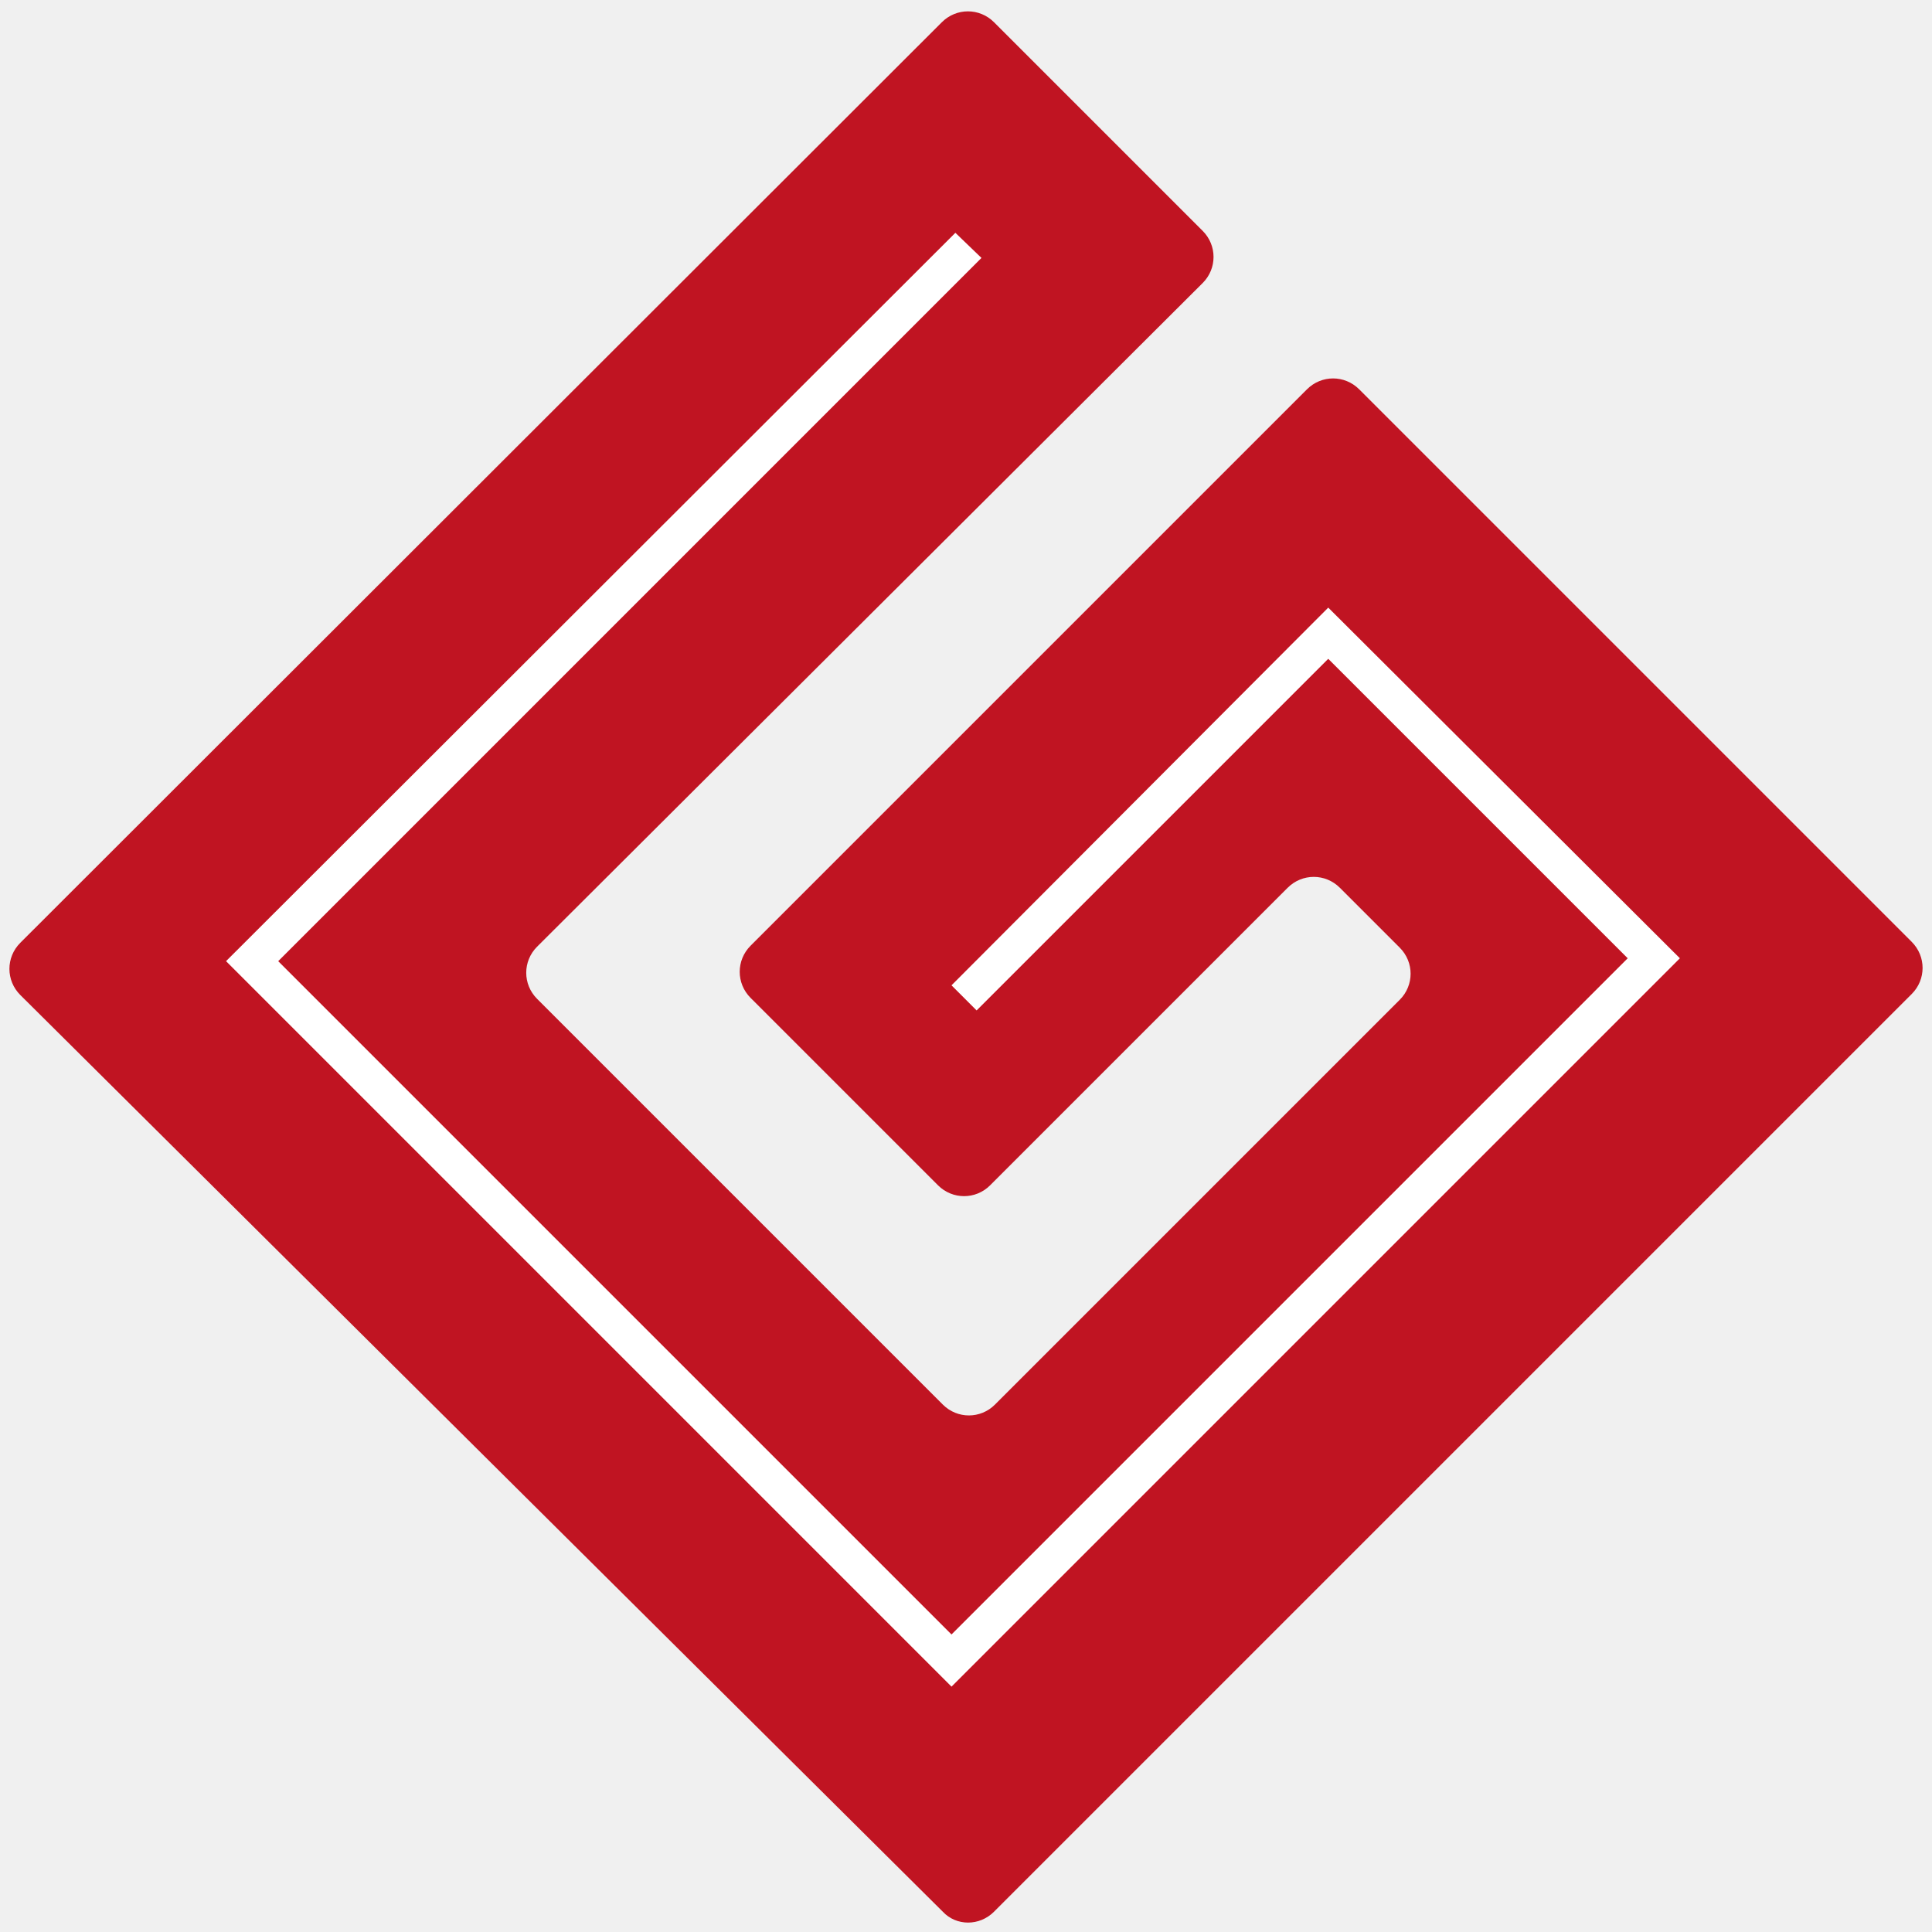
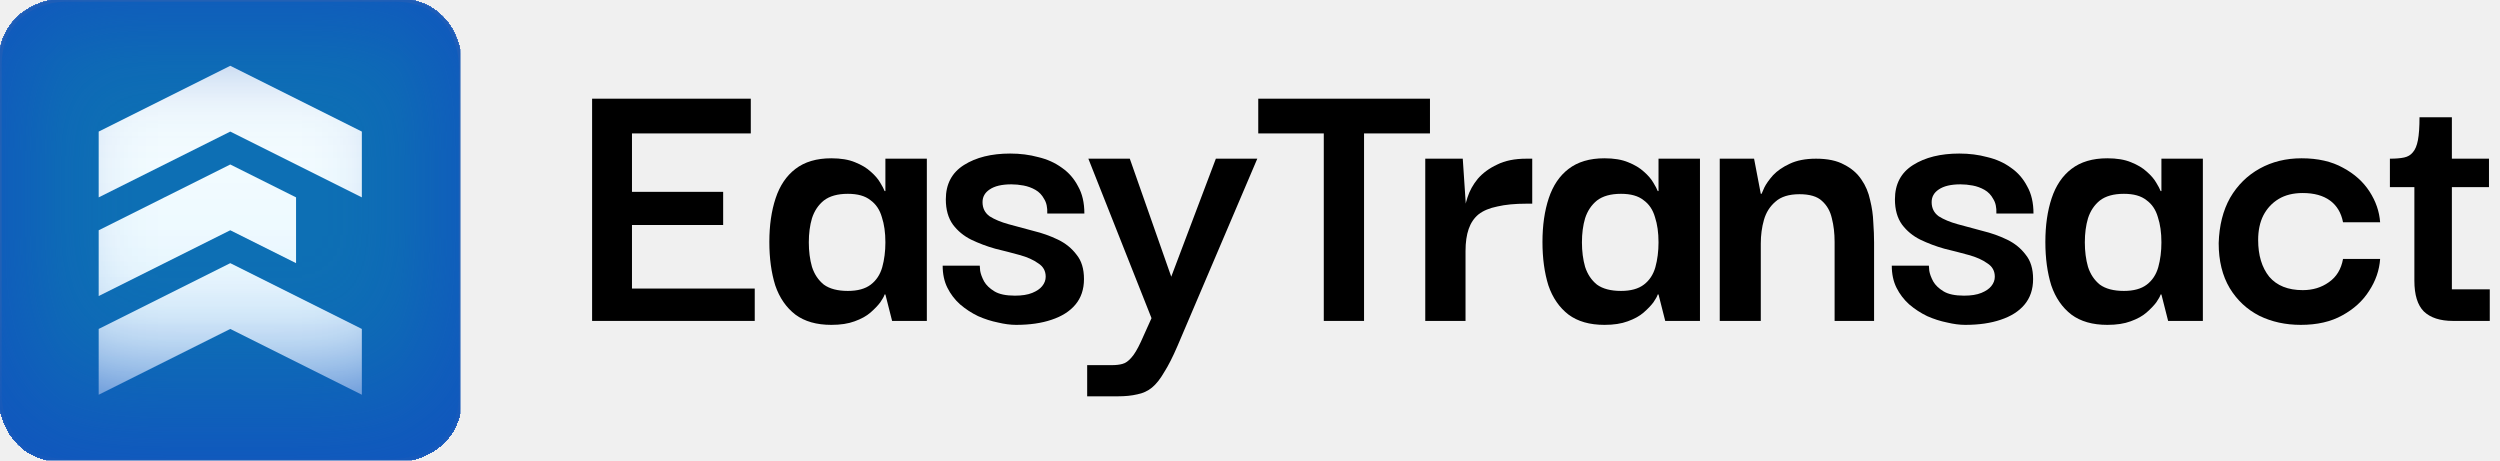
- <svg xmlns="http://www.w3.org/2000/svg" version="1.1" id="Calque_1" x="0px" y="0px" viewBox="0 0 200 200" style="enable-background:new 0 0 200 200;" xml:space="preserve">
-   <style type="text/css">
- 	.st0{display:none;fill:#C01422;}
- 	.st1{display:none;fill:none;stroke:#FFFFFF;stroke-width:5;stroke-linecap:square;stroke-miterlimit:10;}
- 	.st2{fill:#C01422;}
- 	.st3{fill:#FFFFFF;}
- </style>
-   <path class="st0" d="M-740.1,105.4l125.9-125.9c2-2,5.1-2,7.1,0L-578.6,8c2,2,2,5.1,0,7.1l-90.9,90.9c-2,2-2,5.1,0,7.1l55.5,55.5  c2,2,5.1,2,7.1,0l55.4-55.4c2-2,2-5.1,0-7.1l-8.3-8.3c-2-2-5.1-2-7.1,0l-40.6,40.6c-2,2-5.1,2-7.1,0l-25.7-25.7c-2-2-2-5.1,0-7.1  l76.1-76.1c2-2,5.1-2,7.1,0l75.5,75.5c2,2,2,5.1,0,7.1L-607,237.7c-1.9,1.9-5.1,2-7.1,0l-126-125.2  C-742,110.5-742,107.4-740.1,105.4z" />
-   <polyline class="st1" points="-612.2,11.8 -708.4,107.9 -612.7,203.6 -516.7,107.6 -561.2,63.1 -609.3,111.2 " />
-   <g>
-     <path class="st2" d="M2.1,97.6L97.5,2.3c1.5-1.5,3.9-1.5,5.4,0l21.6,21.6c1.5,1.5,1.5,3.9,0,5.4L55.6,98c-1.5,1.5-1.5,3.9,0,5.4   l42,42c1.5,1.5,3.9,1.5,5.4,0l41.9-41.9c1.5-1.5,1.5-3.9,0-5.4l-6.2-6.2c-1.5-1.5-3.9-1.5-5.4,0l-30.8,30.8c-1.5,1.5-3.9,1.5-5.4,0   l-19.4-19.4c-1.5-1.5-1.5-3.9,0-5.4l57.6-57.6c1.5-1.5,3.9-1.5,5.4,0l57.2,57.2c1.5,1.5,1.5,3.9,0,5.4l-95,95   c-1.5,1.5-3.9,1.5-5.3,0L2.1,103C0.6,101.5,0.6,99.1,2.1,97.6z" />
-     <polygon class="st3" points="98.5,174.6 23.4,99.5 98.9,24.1 101.6,26.7 28.8,99.5 98.5,169.2 168.5,99.2 137.5,68.2 101.1,104.6    98.5,102 137.5,62.9 173.9,99.2  " />
+ <svg xmlns="http://www.w3.org/2000/svg" width="76" height="14" viewBox="0 0 76 14" fill="none">
+   <path d="M18 9.756V3H22.824V4.056H19.212V5.832H21.984V6.84H19.212V8.772H22.944V9.756H18Z" fill="black" />
+   <path d="M25.272 9.876C24.824 9.876 24.46 9.772 24.18 9.564C23.9 9.348 23.696 9.052 23.568 8.676C23.448 8.292 23.388 7.852 23.388 7.356C23.388 6.852 23.452 6.408 23.58 6.024C23.708 5.64 23.908 5.344 24.18 5.136C24.46 4.92 24.824 4.812 25.272 4.812C25.56 4.812 25.8 4.852 25.992 4.932C26.192 5.012 26.352 5.108 26.472 5.22C26.6 5.332 26.696 5.444 26.76 5.556C26.824 5.66 26.868 5.744 26.892 5.808H26.916V4.824H28.176V9.756H27.12L26.916 8.952H26.892C26.876 9.008 26.832 9.088 26.76 9.192C26.688 9.288 26.588 9.392 26.46 9.504C26.34 9.608 26.18 9.696 25.98 9.768C25.788 9.84 25.552 9.876 25.272 9.876ZM25.776 8.844C26.072 8.844 26.304 8.78 26.472 8.652C26.64 8.524 26.756 8.348 26.82 8.124C26.884 7.892 26.916 7.64 26.916 7.368C26.916 7.072 26.88 6.816 26.808 6.6C26.744 6.376 26.628 6.204 26.46 6.084C26.3 5.956 26.072 5.892 25.776 5.892C25.464 5.892 25.22 5.96 25.044 6.096C24.876 6.232 24.756 6.412 24.684 6.636C24.62 6.852 24.588 7.096 24.588 7.368C24.588 7.64 24.62 7.888 24.684 8.112C24.756 8.336 24.876 8.516 25.044 8.652C25.22 8.78 25.464 8.844 25.776 8.844Z" fill="black" />
+   <path d="M30.889 9.876C30.721 9.876 30.537 9.852 30.337 9.804C30.137 9.764 29.937 9.7 29.737 9.612C29.537 9.516 29.353 9.396 29.185 9.252C29.025 9.108 28.897 8.94 28.801 8.748C28.705 8.556 28.657 8.332 28.657 8.076H29.785C29.785 8.084 29.789 8.136 29.797 8.232C29.813 8.328 29.853 8.436 29.917 8.556C29.981 8.668 30.085 8.768 30.229 8.856C30.373 8.944 30.581 8.988 30.853 8.988C31.069 8.988 31.245 8.96 31.381 8.904C31.517 8.848 31.617 8.78 31.681 8.7C31.753 8.612 31.789 8.516 31.789 8.412C31.789 8.236 31.713 8.1 31.561 8.004C31.417 7.9 31.229 7.816 30.997 7.752C30.765 7.688 30.517 7.624 30.253 7.56C29.997 7.488 29.753 7.396 29.521 7.284C29.297 7.172 29.113 7.02 28.969 6.828C28.825 6.628 28.753 6.372 28.753 6.06C28.753 5.596 28.937 5.248 29.305 5.016C29.673 4.784 30.141 4.668 30.709 4.668C31.013 4.668 31.297 4.704 31.561 4.776C31.833 4.84 32.073 4.948 32.281 5.1C32.489 5.244 32.653 5.432 32.773 5.664C32.901 5.888 32.965 6.164 32.965 6.492H31.837C31.845 6.308 31.813 6.16 31.741 6.048C31.677 5.928 31.589 5.836 31.477 5.772C31.365 5.708 31.245 5.664 31.117 5.64C30.989 5.616 30.865 5.604 30.745 5.604C30.457 5.604 30.237 5.656 30.085 5.76C29.941 5.856 29.869 5.984 29.869 6.144C29.869 6.328 29.941 6.472 30.085 6.576C30.237 6.672 30.429 6.752 30.661 6.816C30.901 6.88 31.153 6.948 31.417 7.02C31.681 7.084 31.929 7.172 32.161 7.284C32.393 7.396 32.581 7.548 32.725 7.74C32.877 7.924 32.953 8.172 32.953 8.484C32.953 8.796 32.865 9.056 32.689 9.264C32.521 9.464 32.281 9.616 31.969 9.72C31.665 9.824 31.305 9.876 30.889 9.876Z" fill="black" />
+   <path d="M33.05 12.048V11.1H33.806C33.926 11.1 34.03 11.088 34.118 11.064C34.214 11.04 34.306 10.976 34.394 10.872C34.482 10.776 34.578 10.616 34.682 10.392L35.006 9.672L33.086 4.824H34.346L35.606 8.412L36.962 4.824H38.222L35.798 10.512C35.654 10.848 35.518 11.116 35.39 11.316C35.27 11.524 35.146 11.68 35.018 11.784C34.89 11.888 34.742 11.956 34.574 11.988C34.406 12.028 34.21 12.048 33.986 12.048H33.05Z" fill="black" />
+   <path d="M41.467 3.216V9.756H40.243V3.216H41.467ZM38.251 4.056V3H43.471V4.056H38.251Z" fill="black" />
+   <path d="M43.328 9.756V4.824H44.468L44.564 6.264L44.552 7.32V9.756H43.328ZM44.552 7.632L44.516 6.54C44.516 6.372 44.548 6.192 44.612 6C44.676 5.8 44.78 5.612 44.924 5.436C45.076 5.26 45.272 5.116 45.512 5.004C45.752 4.884 46.048 4.824 46.4 4.824H46.58V6.192H46.4C46.056 6.192 45.764 6.22 45.524 6.276C45.284 6.324 45.092 6.404 44.948 6.516C44.812 6.628 44.712 6.776 44.648 6.96C44.584 7.144 44.552 7.368 44.552 7.632Z" fill="black" />
+   <path d="M48.775 9.876C48.327 9.876 47.963 9.772 47.683 9.564C47.403 9.348 47.199 9.052 47.071 8.676C46.951 8.292 46.891 7.852 46.891 7.356C46.891 6.852 46.955 6.408 47.083 6.024C47.211 5.64 47.411 5.344 47.683 5.136C47.963 4.92 48.327 4.812 48.775 4.812C49.063 4.812 49.303 4.852 49.495 4.932C49.695 5.012 49.855 5.108 49.975 5.22C50.103 5.332 50.199 5.444 50.263 5.556C50.327 5.66 50.371 5.744 50.395 5.808H50.419V4.824H51.679V9.756H50.623L50.419 8.952H50.395C50.379 9.008 50.335 9.088 50.263 9.192C50.191 9.288 50.091 9.392 49.963 9.504C49.843 9.608 49.683 9.696 49.483 9.768C49.291 9.84 49.055 9.876 48.775 9.876ZM49.279 8.844C49.575 8.844 49.807 8.78 49.975 8.652C50.143 8.524 50.259 8.348 50.323 8.124C50.387 7.892 50.419 7.64 50.419 7.368C50.419 7.072 50.383 6.816 50.311 6.6C50.247 6.376 50.131 6.204 49.963 6.084C49.803 5.956 49.575 5.892 49.279 5.892C48.967 5.892 48.723 5.96 48.547 6.096C48.379 6.232 48.259 6.412 48.187 6.636C48.123 6.852 48.091 7.096 48.091 7.368C48.091 7.64 48.123 7.888 48.187 8.112C48.259 8.336 48.379 8.516 48.547 8.652C48.723 8.78 48.967 8.844 49.279 8.844Z" fill="black" />
+   <path d="M52.28 9.756V4.824H53.324L53.528 5.892H53.552C53.56 5.868 53.588 5.804 53.636 5.7C53.692 5.588 53.78 5.464 53.9 5.328C54.028 5.192 54.196 5.076 54.404 4.98C54.62 4.876 54.888 4.824 55.208 4.824C55.56 4.824 55.844 4.884 56.06 5.004C56.284 5.116 56.46 5.268 56.588 5.46C56.716 5.644 56.804 5.852 56.852 6.084C56.908 6.308 56.94 6.532 56.948 6.756C56.964 6.98 56.972 7.184 56.972 7.368V9.756H55.772V7.356C55.772 7.092 55.744 6.852 55.688 6.636C55.64 6.42 55.54 6.244 55.388 6.108C55.244 5.972 55.016 5.904 54.704 5.904C54.384 5.904 54.14 5.98 53.972 6.132C53.804 6.276 53.688 6.46 53.624 6.684C53.56 6.908 53.528 7.148 53.528 7.404V9.756H52.28Z" fill="black" />
+   <path d="M59.742 9.876C59.574 9.876 59.39 9.852 59.19 9.804C58.99 9.764 58.79 9.7 58.59 9.612C58.39 9.516 58.206 9.396 58.038 9.252C57.878 9.108 57.75 8.94 57.654 8.748C57.558 8.556 57.51 8.332 57.51 8.076H58.638C58.638 8.084 58.642 8.136 58.65 8.232C58.666 8.328 58.706 8.436 58.77 8.556C58.834 8.668 58.938 8.768 59.082 8.856C59.226 8.944 59.434 8.988 59.706 8.988C59.922 8.988 60.098 8.96 60.234 8.904C60.37 8.848 60.47 8.78 60.534 8.7C60.606 8.612 60.642 8.516 60.642 8.412C60.642 8.236 60.566 8.1 60.414 8.004C60.27 7.9 60.082 7.816 59.85 7.752C59.618 7.688 59.37 7.624 59.106 7.56C58.85 7.488 58.606 7.396 58.374 7.284C58.15 7.172 57.966 7.02 57.822 6.828C57.678 6.628 57.606 6.372 57.606 6.06C57.606 5.596 57.79 5.248 58.158 5.016C58.526 4.784 58.994 4.668 59.562 4.668C59.866 4.668 60.15 4.704 60.414 4.776C60.686 4.84 60.926 4.948 61.134 5.1C61.342 5.244 61.506 5.432 61.626 5.664C61.754 5.888 61.818 6.164 61.818 6.492H60.69C60.698 6.308 60.666 6.16 60.594 6.048C60.53 5.928 60.442 5.836 60.33 5.772C60.218 5.708 60.098 5.664 59.97 5.64C59.842 5.616 59.718 5.604 59.598 5.604C59.31 5.604 59.09 5.656 58.938 5.76C58.794 5.856 58.722 5.984 58.722 6.144C58.722 6.328 58.794 6.472 58.938 6.576C59.09 6.672 59.282 6.752 59.514 6.816C59.754 6.88 60.006 6.948 60.27 7.02C60.534 7.084 60.782 7.172 61.014 7.284C61.246 7.396 61.434 7.548 61.578 7.74C61.73 7.924 61.806 8.172 61.806 8.484C61.806 8.796 61.718 9.056 61.542 9.264C61.374 9.464 61.134 9.616 60.822 9.72C60.518 9.824 60.158 9.876 59.742 9.876Z" fill="black" />
+   <path d="M64.063 9.876C63.615 9.876 63.251 9.772 62.971 9.564C62.691 9.348 62.487 9.052 62.359 8.676C62.239 8.292 62.179 7.852 62.179 7.356C62.179 6.852 62.243 6.408 62.371 6.024C62.499 5.64 62.699 5.344 62.971 5.136C63.251 4.92 63.615 4.812 64.063 4.812C64.351 4.812 64.591 4.852 64.783 4.932C64.983 5.012 65.143 5.108 65.263 5.22C65.391 5.332 65.487 5.444 65.551 5.556C65.615 5.66 65.659 5.744 65.683 5.808H65.707V4.824H66.967V9.756H65.911L65.707 8.952H65.683C65.667 9.008 65.623 9.088 65.551 9.192C65.479 9.288 65.379 9.392 65.251 9.504C65.131 9.608 64.971 9.696 64.771 9.768C64.579 9.84 64.343 9.876 64.063 9.876ZM64.567 8.844C64.863 8.844 65.095 8.78 65.263 8.652C65.431 8.524 65.547 8.348 65.611 8.124C65.675 7.892 65.707 7.64 65.707 7.368C65.707 7.072 65.671 6.816 65.599 6.6C65.535 6.376 65.419 6.204 65.251 6.084C65.091 5.956 64.863 5.892 64.567 5.892C64.255 5.892 64.011 5.96 63.835 6.096C63.667 6.232 63.547 6.412 63.475 6.636C63.411 6.852 63.379 7.096 63.379 7.368C63.379 7.64 63.411 7.888 63.475 8.112C63.547 8.336 63.667 8.516 63.835 8.652C64.011 8.78 64.255 8.844 64.567 8.844Z" fill="black" />
+   <path d="M69.944 9.876C69.48 9.876 69.06 9.784 68.684 9.6C68.308 9.408 68.008 9.128 67.784 8.76C67.56 8.384 67.448 7.928 67.448 7.392C67.464 6.856 67.58 6.396 67.796 6.012C68.02 5.628 68.32 5.332 68.696 5.124C69.072 4.916 69.496 4.812 69.968 4.812C70.464 4.812 70.884 4.908 71.228 5.1C71.572 5.284 71.84 5.524 72.032 5.82C72.224 6.116 72.332 6.428 72.356 6.756H71.228C71.172 6.468 71.04 6.248 70.832 6.096C70.624 5.944 70.348 5.868 70.004 5.868C69.716 5.868 69.472 5.928 69.272 6.048C69.072 6.168 68.916 6.336 68.804 6.552C68.7 6.76 68.648 7.008 68.648 7.296C68.648 7.76 68.76 8.132 68.984 8.412C69.216 8.684 69.556 8.82 70.004 8.82C70.308 8.82 70.572 8.74 70.796 8.58C71.028 8.42 71.172 8.184 71.228 7.872H72.356C72.332 8.216 72.22 8.54 72.02 8.844C71.828 9.148 71.556 9.396 71.204 9.588C70.86 9.78 70.44 9.876 69.944 9.876Z" fill="black" />
+   <path d="M74.573 9.756C74.181 9.756 73.885 9.66 73.685 9.468C73.493 9.276 73.397 8.964 73.397 8.532V5.556H74.537V8.796H75.689V9.756H74.573ZM72.653 5.688V4.824C72.829 4.824 72.973 4.812 73.085 4.788C73.197 4.764 73.285 4.712 73.349 4.632C73.421 4.552 73.473 4.428 73.505 4.26C73.537 4.092 73.553 3.86 73.553 3.564H74.537V4.824H75.665V5.688H72.653Z" fill="black" />
+   <g clip-path="url(#clip0_3_18)" filter="url(#filter0_i_3_18)">
+     <path d="M0 12C0 12.667 0.4 14 2 14H12C12.667 14 14 13.6 14 12V2C14 1.333 13.6 0 12 0H2C1.333 0 0 0.4 0 2V12Z" fill="#0D6FB4" stroke="#4A77A1" stroke-width="0.1" />
+     <path d="M7 2L3 4V6L7 4L11 6V4L7 2Z" fill="url(#paint0_linear_3_18)" />
+     <path d="M7 5L3 7V9L7 7L9 8V6L7 5Z" fill="url(#paint1_linear_3_18)" />
+     <path d="M7 8L3 10V12L7 10L11 12V10L7 8Z" fill="url(#paint2_linear_3_18)" />
  </g>
+   <defs>
+     <filter id="filter0_i_3_18" x="0" y="-2" width="14" height="16" filterUnits="userSpaceOnUse" color-interpolation-filters="sRGB">
+       <feFlood flood-opacity="0" result="BackgroundImageFix" />
+       <feBlend mode="normal" in="SourceGraphic" in2="BackgroundImageFix" result="shape" />
+       <feColorMatrix in="SourceAlpha" type="matrix" values="0 0 0 0 0 0 0 0 0 0 0 0 0 0 0 0 0 0 127 0" result="hardAlpha" />
+       <feOffset dy="-2" />
+       <feGaussianBlur stdDeviation="2" />
+       <feComposite in2="hardAlpha" operator="arithmetic" k2="-1" k3="1" />
+       <feColorMatrix type="matrix" values="0 0 0 0 0.064 0 0 0 0 0.337 0 0 0 0 0.745 0 0 0 1 0" />
+       <feBlend mode="normal" in2="shape" result="effect1_innerShadow_3_18" />
+     </filter>
+     <linearGradient id="paint0_linear_3_18" x1="7" y1="2" x2="7" y2="12" gradientUnits="userSpaceOnUse">
+       <stop stop-color="#F8FDFF" />
+       <stop offset="1" stop-color="#E3F6FF" />
+     </linearGradient>
+     <linearGradient id="paint1_linear_3_18" x1="7" y1="2" x2="7" y2="12" gradientUnits="userSpaceOnUse">
+       <stop stop-color="#F8FDFF" />
+       <stop offset="1" stop-color="#E3F6FF" />
+     </linearGradient>
+     <linearGradient id="paint2_linear_3_18" x1="7" y1="2" x2="7" y2="12" gradientUnits="userSpaceOnUse">
+       <stop stop-color="#F8FDFF" />
+       <stop offset="1" stop-color="#E3F6FF" />
+     </linearGradient>
+     <clipPath id="clip0_3_18">
+       <rect width="14" height="14" fill="white" />
+     </clipPath>
+   </defs>
</svg>
